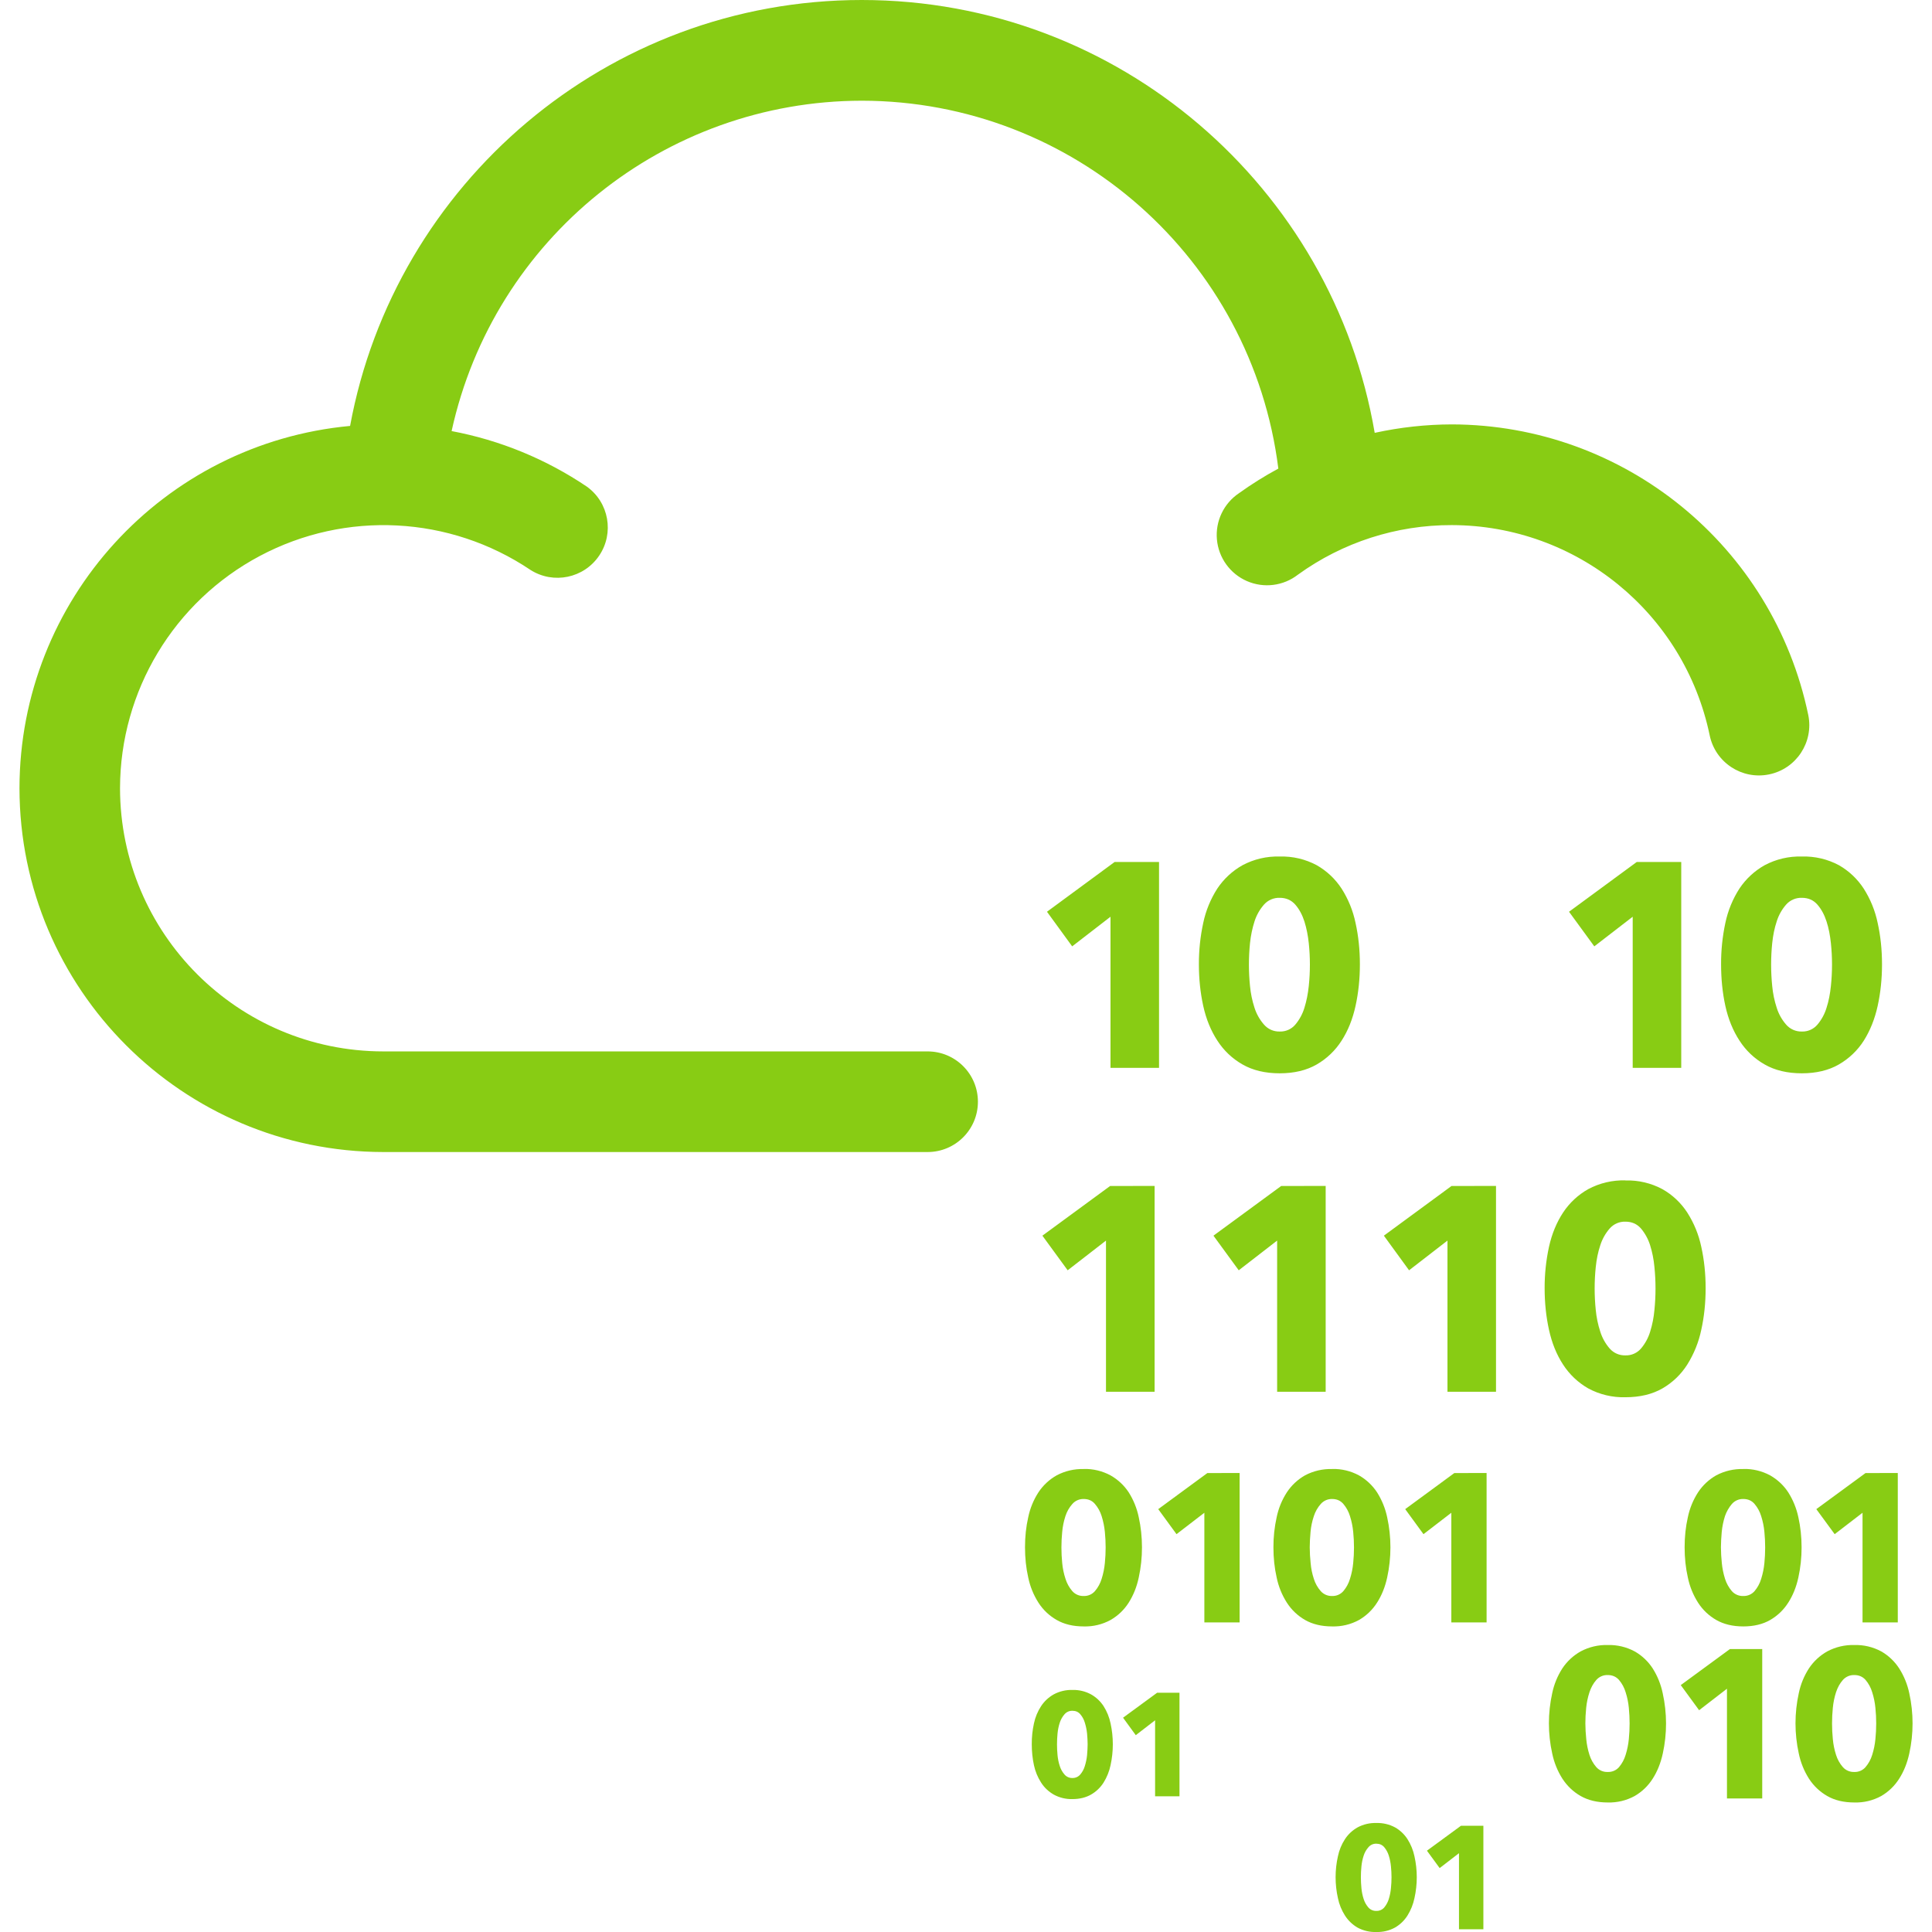
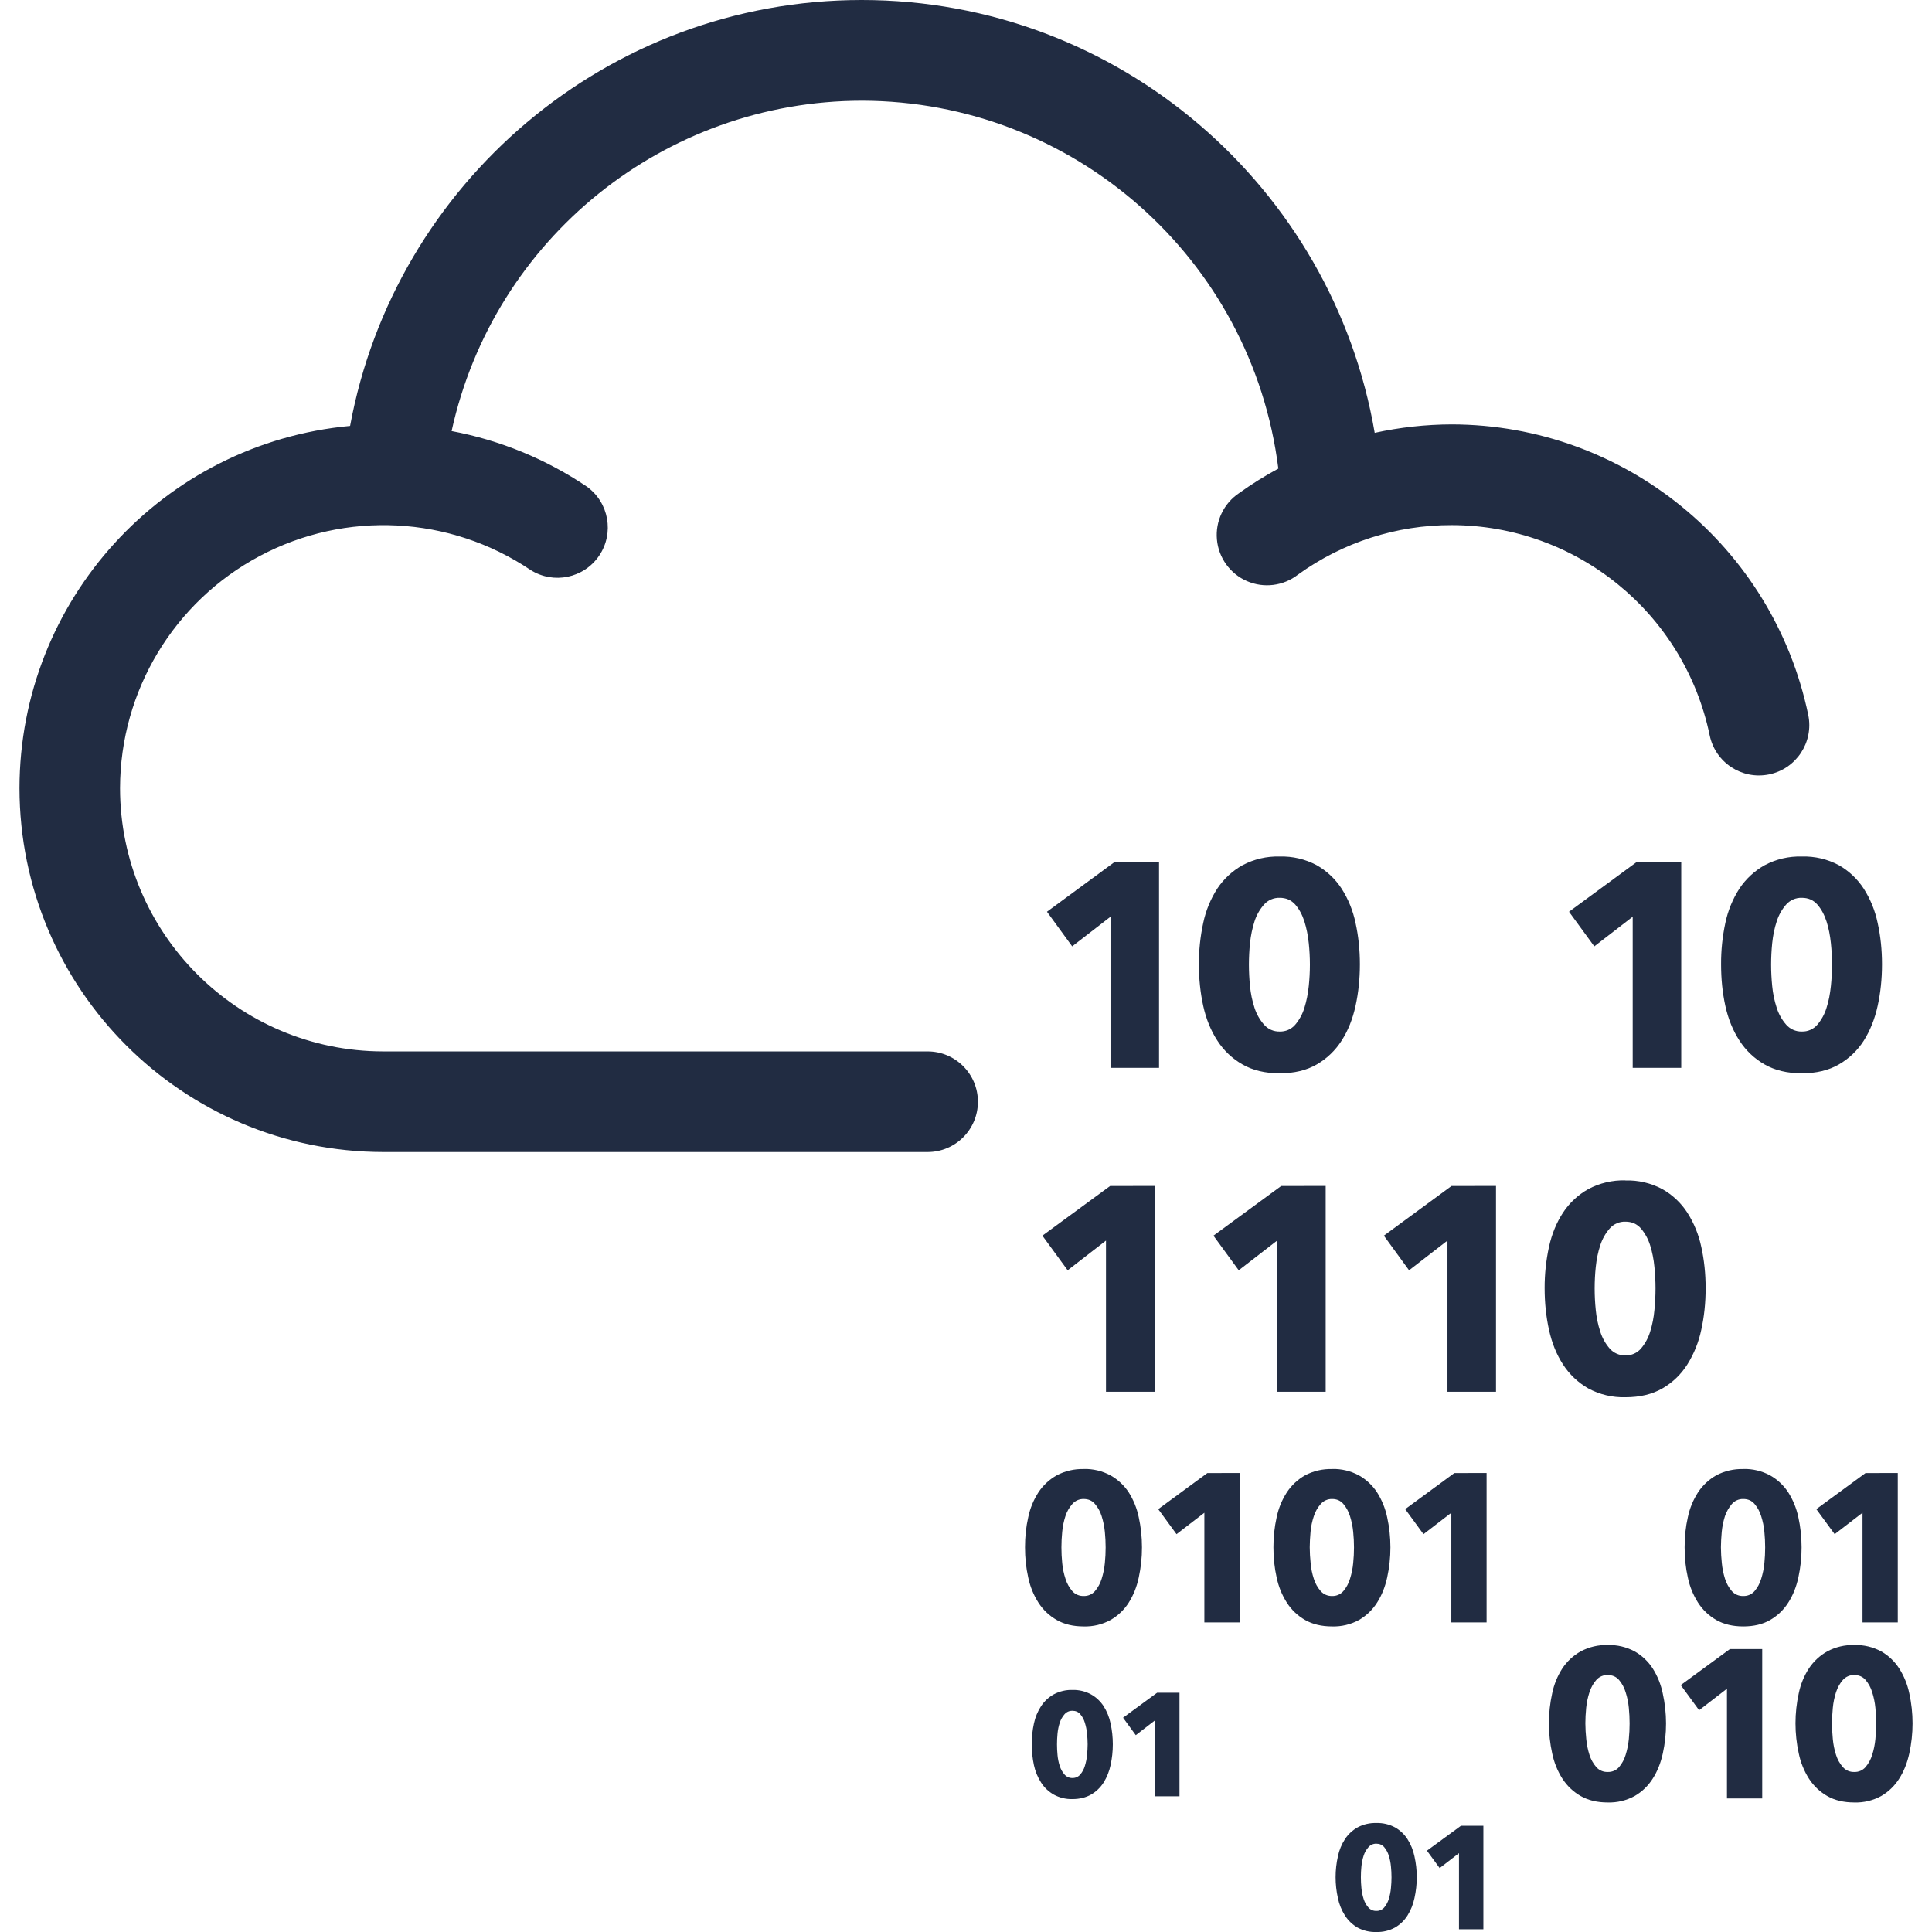
- <svg xmlns="http://www.w3.org/2000/svg" fill="#88CC14" role="img" viewBox="0 0 24 24">
+ <svg xmlns="http://www.w3.org/2000/svg" fill="#212C42" role="img" viewBox="0 0 24 24">
  <path d="M10.705 0C7.54 0 4.902 2.285 4.349 5.291a4.525 4.525 0 0 0-4.107 4.5 4.525 4.525 0 0 0 4.52 4.52h6.761a.625.625 0 1 0 0-1.25H4.761a3.273 3.273 0 0 1-3.27-3.27A3.273 3.273 0 0 1 6.59 7.08a.625.625 0 0 0 .7-1.035 4.488 4.488 0 0 0-1.68-.69 5.223 5.223 0 0 1 5.096-4.104 5.221 5.221 0 0 1 5.174 4.57 4.489 4.489 0 0 0-.488.305.625.625 0 1 0 .731 1.013 3.245 3.245 0 0 1 1.912-.616 3.278 3.278 0 0 1 3.203 2.61.625.625 0 0 0 1.225-.251 4.533 4.533 0 0 0-4.428-3.61 4.54 4.54 0 0 0-.958.105C16.556 2.328 13.9 0 10.705 0zm5.192 10.64a.925.925 0 0 0-.462.108.913.913 0 0 0-.313.29 1.27 1.27 0 0 0-.175.427 2.39 2.39 0 0 0-.054.514c0 .181.018.353.054.517.036.164.095.307.175.43a.899.899 0 0 0 .313.297c.127.073.281.11.462.11.18 0 .334-.037.46-.11a.897.897 0 0 0 .309-.296c.08-.124.137-.267.173-.431.036-.164.054-.336.054-.517 0-.18-.018-.352-.054-.514a1.271 1.271 0 0 0-.173-.426.901.901 0 0 0-.309-.291.917.917 0 0 0-.46-.108zm6.486 0a.925.925 0 0 0-.462.108.913.913 0 0 0-.313.29 1.27 1.27 0 0 0-.175.427 2.39 2.39 0 0 0-.053.514c0 .181.017.353.053.517.036.164.095.307.175.43a.899.899 0 0 0 .313.297c.127.073.281.11.462.11.18 0 .334-.037.46-.11a.897.897 0 0 0 .31-.296c.078-.124.136-.267.172-.431.036-.164.054-.336.054-.517 0-.18-.018-.352-.054-.514a1.271 1.271 0 0 0-.173-.426.901.901 0 0 0-.308-.291.916.916 0 0 0-.461-.108zm-8.537.068l-.84.618.313.43.476-.368v1.877h.603v-2.557zm6.486 0l-.841.618.314.43.477-.368v1.877h.603v-2.557zm-4.435.445c.08 0 .143.028.193.084.05.057.087.127.114.21.026.083.044.173.054.269a2.541 2.541 0 0 1 0 .533c-.01.097-.028.187-.054.27a.584.584 0 0 1-.114.21.243.243 0 0 1-.193.085.248.248 0 0 1-.195-.086.584.584 0 0 1-.118-.209 1.245 1.245 0 0 1-.056-.27 2.645 2.645 0 0 1 0-.533c.01-.096.029-.186.056-.27a.583.583 0 0 1 .118-.209.25.25 0 0 1 .195-.084zm6.486 0c.08 0 .144.028.193.084.05.057.087.127.114.21.027.083.044.173.054.269a2.541 2.541 0 0 1 0 .533c-.01.097-.027.187-.054.27a.584.584 0 0 1-.114.21.243.243 0 0 1-.193.085.249.249 0 0 1-.195-.086.581.581 0 0 1-.117-.209 1.245 1.245 0 0 1-.056-.27 2.642 2.642 0 0 1 0-.533c.01-.096.028-.186.056-.27a.58.58 0 0 1 .117-.209.25.25 0 0 1 .195-.084zm-2.191 3.51a.93.93 0 0 0-.463.109.908.908 0 0 0-.312.291c-.08.122-.139.263-.175.426a2.383 2.383 0 0 0-.054.514c0 .18.018.353.054.516.036.164.094.308.175.432a.91.91 0 0 0 .312.296.92.92 0 0 0 .463.11c.18 0 .333-.037.46-.11a.892.892 0 0 0 .308-.296 1.32 1.32 0 0 0 .174-.432c.036-.163.054-.335.054-.516 0-.18-.018-.352-.054-.514a1.274 1.274 0 0 0-.174-.426.89.89 0 0 0-.309-.291.918.918 0 0 0-.46-.108zm-6.402.07l-.841.617.314.43.476-.369v1.878h.604v-2.557zm2.125 0l-.841.617.314.43.477-.369v1.878h.603v-2.557zm2.116 0l-.84.617.313.43.477-.369v1.878h.603v-2.557zm2.16.443c.08 0 .144.028.194.085a.605.605 0 0 1 .114.21c.026.083.044.172.053.269a2.639 2.639 0 0 1 0 .532 1.28 1.28 0 0 1-.053.27.585.585 0 0 1-.114.21.244.244 0 0 1-.193.085.25.25 0 0 1-.196-.085.589.589 0 0 1-.117-.21 1.245 1.245 0 0 1-.056-.27 2.597 2.597 0 0 1 0-.532c.01-.097.028-.186.056-.27a.589.589 0 0 1 .117-.209.249.249 0 0 1 .196-.085zm-6.729 3.073a.676.676 0 0 0-.335.078.661.661 0 0 0-.227.211.91.91 0 0 0-.127.31c-.027.118-.04.242-.04.373s.013.256.04.375a.93.93 0 0 0 .127.313.65.65 0 0 0 .227.215c.092.053.204.08.335.08a.655.655 0 0 0 .334-.08.65.65 0 0 0 .225-.215c.057-.09.1-.194.125-.313a1.75 1.75 0 0 0 .04-.375c0-.13-.014-.255-.04-.373a.931.931 0 0 0-.125-.31.658.658 0 0 0-.225-.21.667.667 0 0 0-.334-.08zm3.086 0a.675.675 0 0 0-.336.078.661.661 0 0 0-.226.211.907.907 0 0 0-.127.31 1.69 1.69 0 0 0-.04.373c0 .131.013.256.04.375a.928.928 0 0 0 .127.313c.058.09.134.162.226.215.093.053.205.08.336.08a.655.655 0 0 0 .334-.08.65.65 0 0 0 .224-.215c.058-.09.1-.194.126-.313a1.752 1.752 0 0 0 0-.748.94.94 0 0 0-.126-.31.657.657 0 0 0-.224-.21.667.667 0 0 0-.334-.08zm5.108 0a.675.675 0 0 0-.336.078.661.661 0 0 0-.226.211.91.91 0 0 0-.127.31c-.027.118-.04.242-.04.373s.013.256.04.375a.931.931 0 0 0 .127.313c.058.09.134.162.226.215.093.053.205.08.336.08.13 0 .243-.027.334-.08a.65.65 0 0 0 .224-.215c.058-.09.1-.194.126-.313a1.75 1.75 0 0 0 .04-.375c0-.13-.014-.255-.04-.373a.943.943 0 0 0-.126-.31.657.657 0 0 0-.224-.21.668.668 0 0 0-.334-.08zm-6.658.05l-.61.448.227.311.346-.266v1.362h.438v-1.856zm3.068 0l-.61.448.227.311.346-.266v1.362h.438v-1.856zm5.108 0l-.611.448.228.311.346-.266v1.362h.438v-1.856zm-9.712.322c.058 0 .105.02.14.062a.421.421 0 0 1 .083.151.96.96 0 0 1 .04.196 1.932 1.932 0 0 1 0 .386.954.954 0 0 1-.04.197.421.421 0 0 1-.083.152.176.176 0 0 1-.14.061.18.18 0 0 1-.141-.06.427.427 0 0 1-.085-.153.887.887 0 0 1-.041-.197 1.96 1.96 0 0 1 0-.386.893.893 0 0 1 .04-.196.42.42 0 0 1 .086-.151.181.181 0 0 1 .141-.062zm3.086 0c.058 0 .104.02.14.062a.421.421 0 0 1 .082.151.94.94 0 0 1 .04.196 1.906 1.906 0 0 1 0 .386.93.93 0 0 1-.04.197.421.421 0 0 1-.082.152.176.176 0 0 1-.14.061.18.18 0 0 1-.141-.06.42.42 0 0 1-.086-.153.846.846 0 0 1-.04-.197 1.965 1.965 0 0 1-.011-.195c0-.057.004-.121.01-.191a.849.849 0 0 1 .041-.196.42.42 0 0 1 .086-.151.182.182 0 0 1 .141-.062zm5.108 0c.058 0 .104.02.14.062a.421.421 0 0 1 .082.151.92.92 0 0 1 .04.196 1.963 1.963 0 0 1 0 .386.943.943 0 0 1-.04.197.421.421 0 0 1-.082.152.177.177 0 0 1-.14.061.18.18 0 0 1-.142-.06.437.437 0 0 1-.085-.153.95.95 0 0 1-.04-.197 1.965 1.965 0 0 1-.011-.195c0-.057.004-.121.01-.191a.959.959 0 0 1 .04-.196.47.47 0 0 1 .086-.151.181.181 0 0 1 .142-.062zm-1.684 1.814a.675.675 0 0 0-.336.079.66.66 0 0 0-.227.21.91.91 0 0 0-.127.31 1.731 1.731 0 0 0 0 .748.939.939 0 0 0 .127.314c.059.09.134.162.227.215.093.053.205.08.336.08a.66.66 0 0 0 .334-.08.648.648 0 0 0 .224-.215c.058-.09.1-.195.126-.314a1.737 1.737 0 0 0-.001-.747.928.928 0 0 0-.125-.31.65.65 0 0 0-.224-.211.668.668 0 0 0-.334-.079zm3.063 0a.676.676 0 0 0-.336.079.664.664 0 0 0-.227.21.906.906 0 0 0-.127.31 1.74 1.74 0 0 0 0 .748.936.936 0 0 0 .127.314.66.66 0 0 0 .227.215c.092.053.204.08.336.08a.654.654 0 0 0 .334-.08.648.648 0 0 0 .223-.215c.058-.09.1-.195.126-.314a1.74 1.74 0 0 0 0-.747.928.928 0 0 0-.126-.31.65.65 0 0 0-.223-.211.666.666 0 0 0-.334-.079zm-1.545.05l-.611.448.228.312.346-.267v1.363h.438v-1.856zm-1.518.323c.057 0 .104.02.14.061a.42.42 0 0 1 .082.152.91.91 0 0 1 .04.195 1.966 1.966 0 0 1 0 .387.951.951 0 0 1-.04.197.421.421 0 0 1-.082.152.177.177 0 0 1-.14.06.18.18 0 0 1-.142-.06.428.428 0 0 1-.085-.152.914.914 0 0 1-.04-.197 1.96 1.96 0 0 1-.011-.195c0-.058.003-.122.01-.192a.923.923 0 0 1 .041-.195c.02-.06.048-.11.085-.152a.181.181 0 0 1 .142-.061zm3.063 0c.057 0 .104.02.14.061a.42.42 0 0 1 .082.152.94.94 0 0 1 .04.195 1.91 1.91 0 0 1 0 .387.93.93 0 0 1-.04.197.422.422 0 0 1-.083.152.175.175 0 0 1-.14.06.18.18 0 0 1-.141-.06.423.423 0 0 1-.085-.152.907.907 0 0 1-.04-.197 1.95 1.95 0 0 1 0-.387.915.915 0 0 1 .04-.195c.02-.06.048-.11.085-.152a.182.182 0 0 1 .142-.061zm-9.713.185a.465.465 0 0 0-.232.055.456.456 0 0 0-.157.146.627.627 0 0 0-.089.215 1.168 1.168 0 0 0-.027.259c0 .09.009.177.027.26a.648.648 0 0 0 .089.216c.04.063.093.112.157.149a.459.459 0 0 0 .232.056c.09 0 .168-.02.231-.056a.45.45 0 0 0 .156-.149.67.67 0 0 0 .087-.217 1.218 1.218 0 0 0 0-.518.647.647 0 0 0-.087-.215.448.448 0 0 0-.156-.146.458.458 0 0 0-.23-.055zm1.052.035l-.423.31.158.217.24-.185v.944h.303v-1.286zm-1.052.224c.04 0 .073.014.097.042a.284.284 0 0 1 .057.105.69.69 0 0 1 .028.136c.004.049.007.092.007.133 0 .04-.003.086-.007.135a.684.684 0 0 1-.028.136.285.285 0 0 1-.057.105.123.123 0 0 1-.097.043.125.125 0 0 1-.098-.043.298.298 0 0 1-.059-.105.612.612 0 0 1-.028-.136 1.39 1.39 0 0 1 0-.268.62.62 0 0 1 .028-.136.297.297 0 0 1 .06-.105.125.125 0 0 1 .097-.042zm3.775 1.394a.463.463 0 0 0-.232.054.452.452 0 0 0-.157.146.621.621 0 0 0-.088.214 1.19 1.19 0 0 0 0 .519.641.641 0 0 0 .088.217.46.46 0 0 0 .157.15.458.458 0 0 0 .232.054.454.454 0 0 0 .232-.055.45.45 0 0 0 .155-.149.664.664 0 0 0 .087-.217 1.189 1.189 0 0 0 0-.519.642.642 0 0 0-.087-.214.446.446 0 0 0-.155-.146.459.459 0 0 0-.232-.054zm1.052.034l-.423.31.158.216.24-.185v.945h.303V22.68zm-1.052.223c.04 0 .073.014.098.043a.3.3 0 0 1 .057.105.643.643 0 0 1 .027.135 1.31 1.31 0 0 1 0 .268.654.654 0 0 1-.027.137.307.307 0 0 1-.057.105.124.124 0 0 1-.098.042.125.125 0 0 1-.098-.042.293.293 0 0 1-.059-.105.618.618 0 0 1-.028-.137 1.364 1.364 0 0 1 0-.268.612.612 0 0 1 .028-.135.287.287 0 0 1 .06-.105.123.123 0 0 1 .097-.043z" />
</svg>
